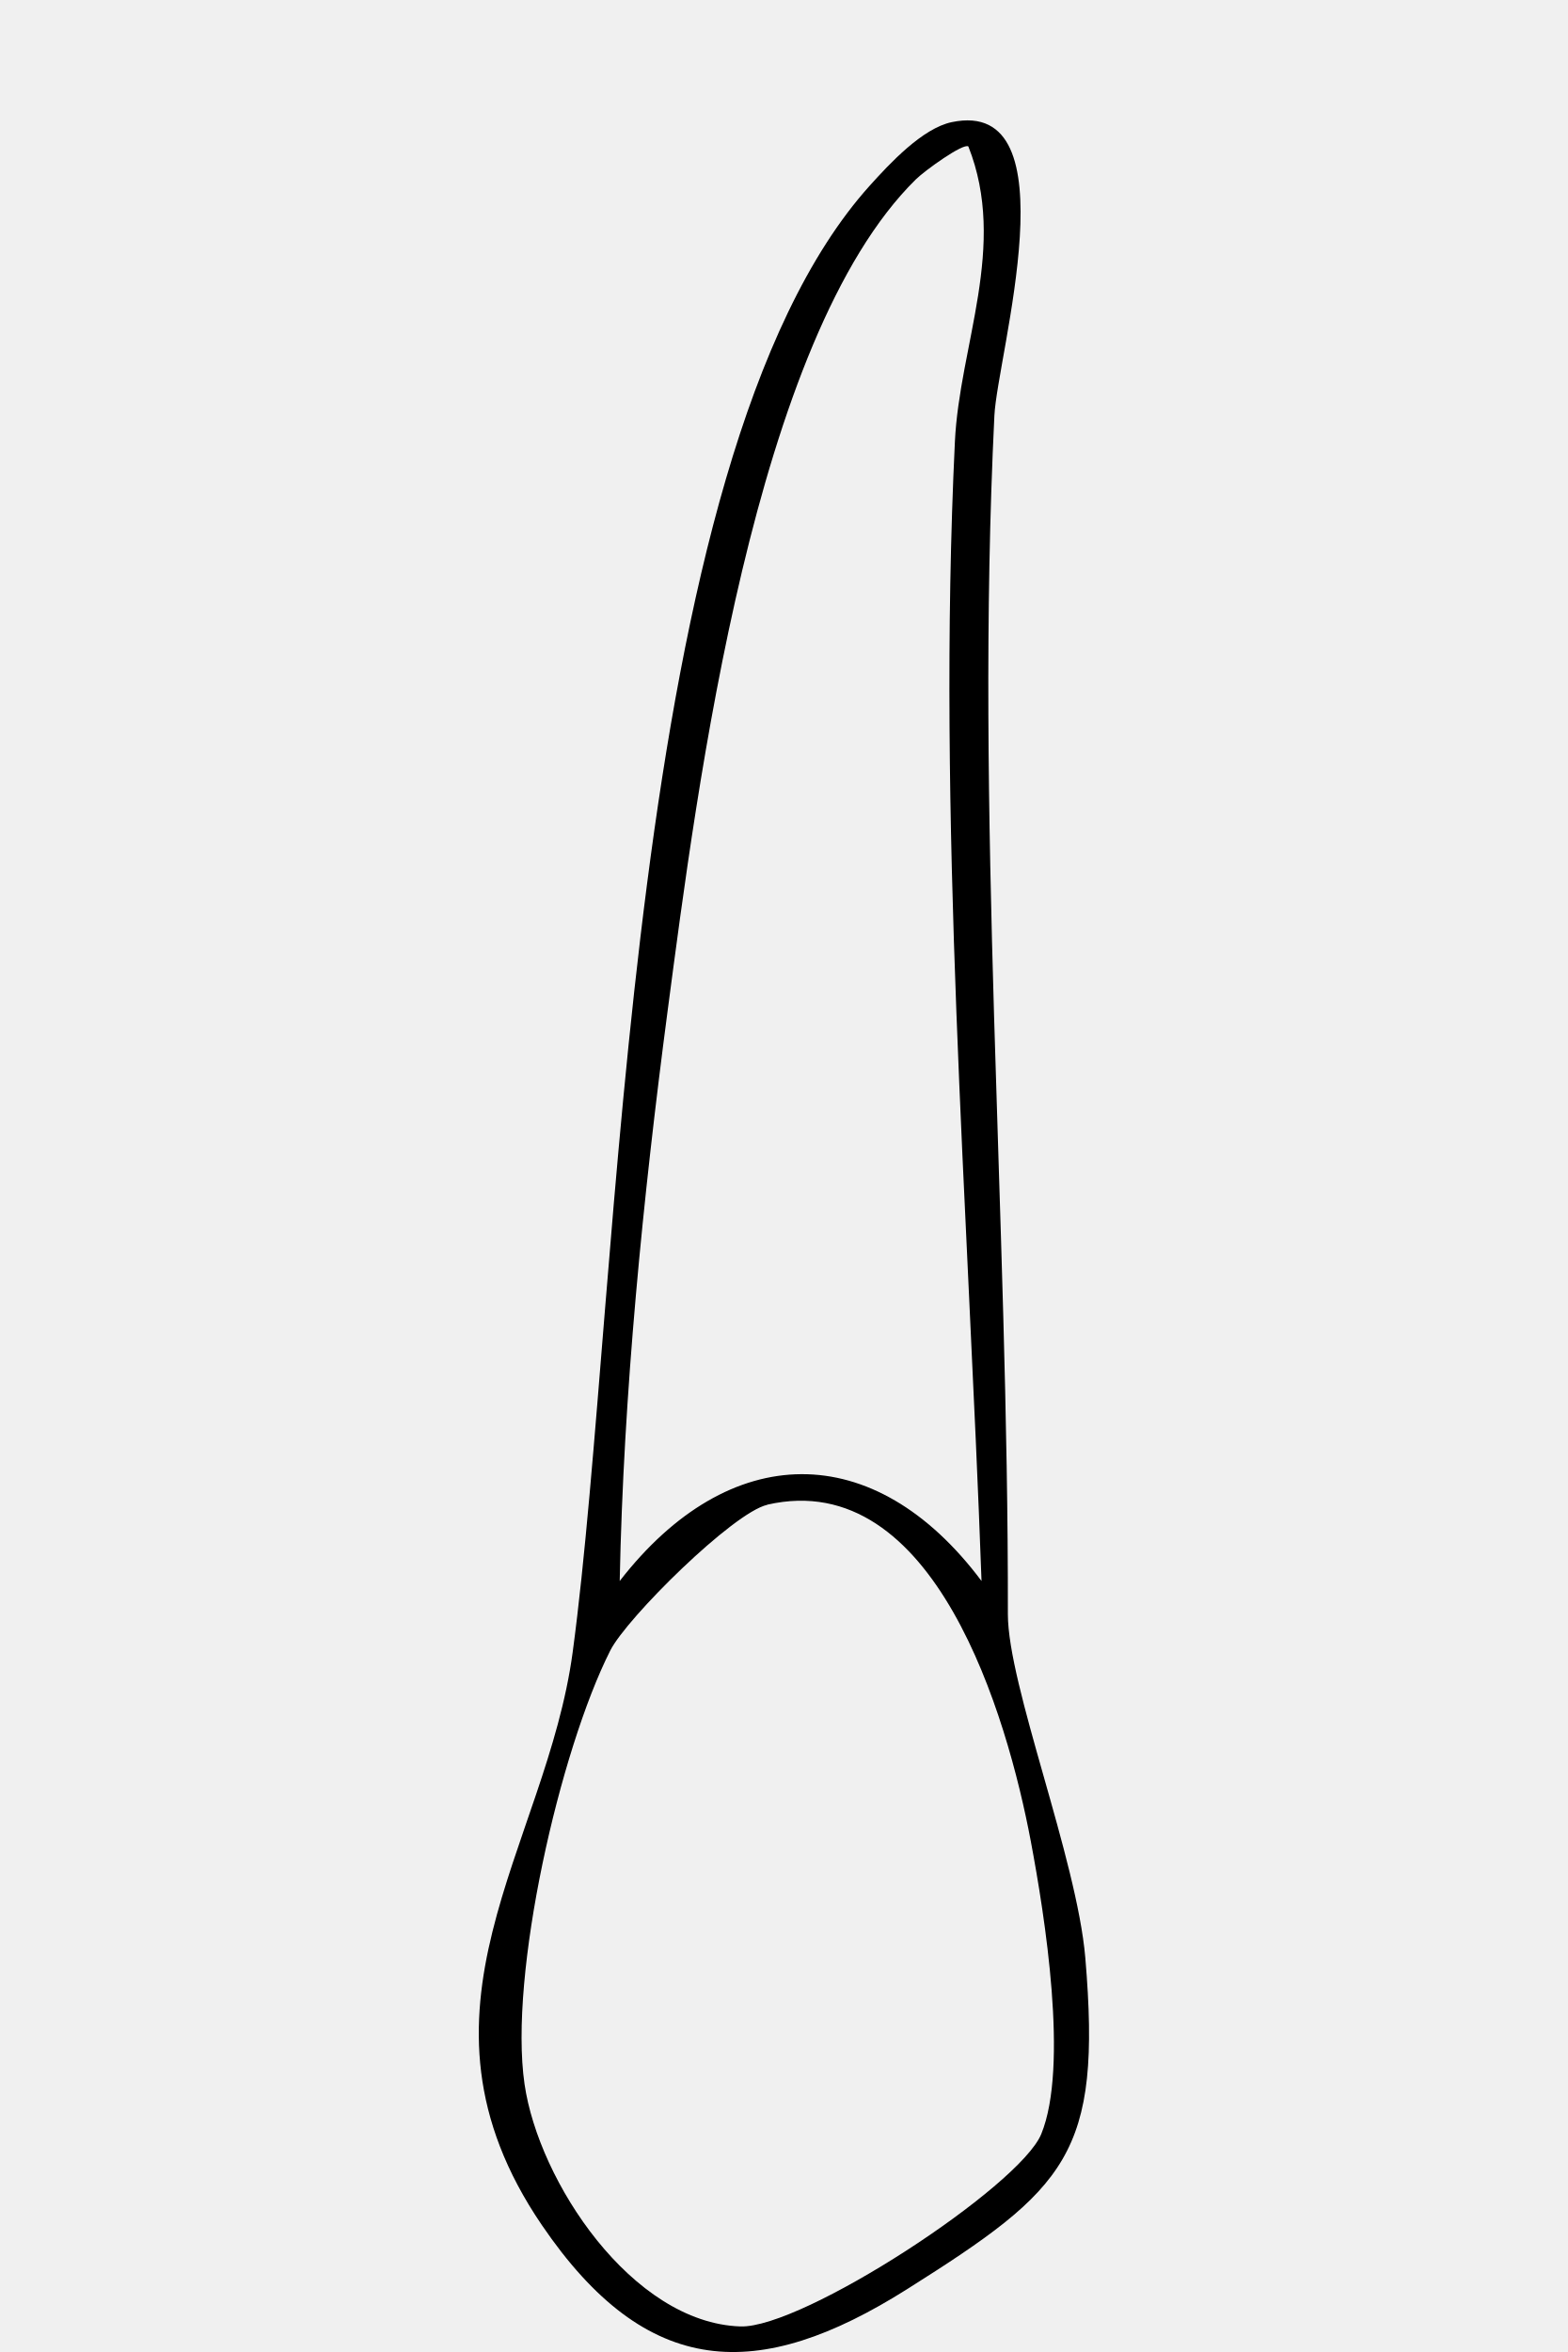
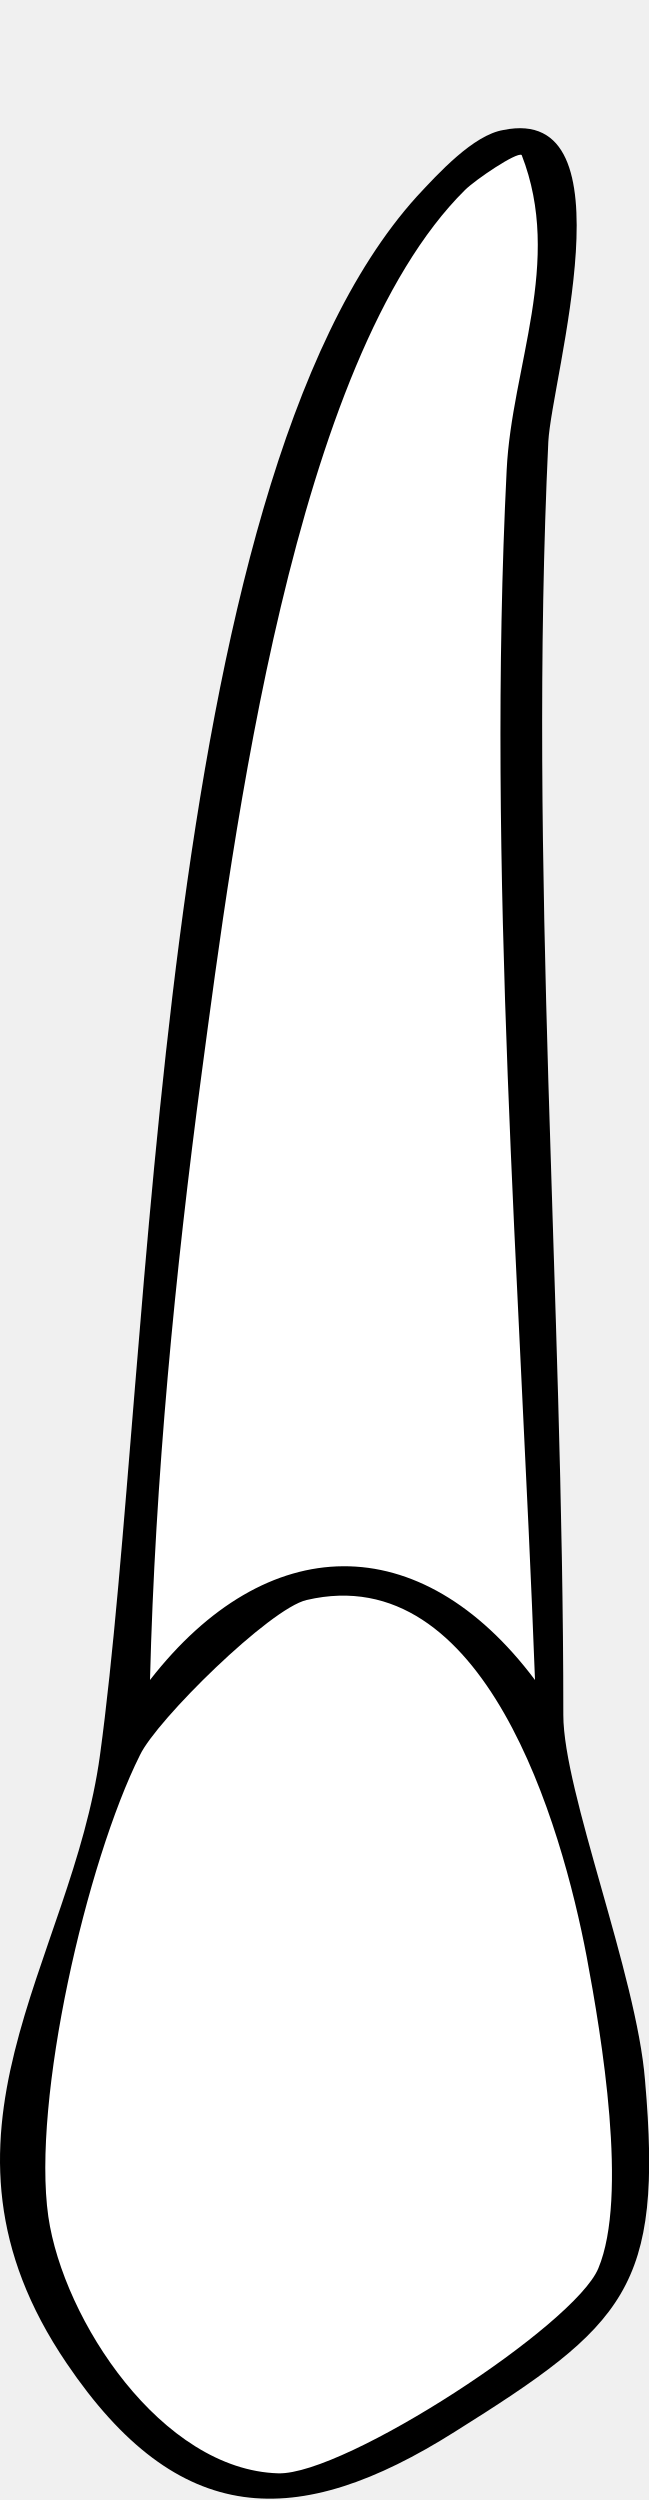
- <svg xmlns="http://www.w3.org/2000/svg" id="Layer_2" data-name="Layer 2" viewBox="0 0 100 150">
+ <svg xmlns="http://www.w3.org/2000/svg" id="Layer_2" version="1.1" viewBox="0 0 38.9 150">
  <defs>
    <style>
-       .cls-1 {
+       .st0 {
+         fill: #fff;
+       }
+ 
+       .st1 {
        fill: none;
      }
    </style>
  </defs>
-   <g id="Layer_1-2" data-name="Layer 1">
-     <rect class="cls-1" width="100" height="150" />
-     <path d="M60.71,7.79c7.77-1.63,2.9,14.91,2.72,18.72-1.24,25.35.9,51.28.86,76.43,0,4.55,4.4,15.58,4.94,21.92,1.06,12.54-1.17,14.7-11.38,21.14-9.48,5.98-16.58,5.76-23.29-4.1-9.33-13.71.28-24,1.97-36.53,3.17-23.52,3.17-76.01,18.95-93.53,1.27-1.41,3.36-3.66,5.23-4.05ZM62.61,100.83c-.86-23.91-2.85-48.64-1.7-72.64.29-6.18,3.38-12.48.86-18.85-.32-.23-2.76,1.52-3.35,2.1-10.33,10.16-13.95,38.77-15.83,53-1.58,11.99-2.82,24.45-3.06,36.39,6.99-9.01,16.22-9.16,23.08,0ZM48.94,95.97c-2.18.5-8.96,7.21-10.01,9.29-3.22,6.37-6.49,20.67-5.47,27.66.9,6.21,6.85,15.21,13.76,15.45,3.97.14,17.82-8.91,19.2-12.27,1.76-4.3.23-13.91-.67-18.69-1.49-7.9-6.11-23.89-16.8-21.45Z" />
+   <path class="st0" d="M30.2,7.8c7.8-1.6,2.9,14.9,2.7,18.7-1.2,25.4.9,51.3.9,76.4,0,4.6,4.4,15.6,4.9,21.9,1.1,12.5-1.2,14.7-11.4,21.1-9.5,6-16.6,5.8-23.3-4.1-9.3-13.7.3-24,2-36.5,3.2-23.5,3.2-76,19-93.5,1.3-1.4,3.4-3.7,5.2-4Z" />
+   <g id="Layer_1-2">
+     <rect class="st1" width="38.9" height="150" />
+     <path d="M30.2,7.8c7.8-1.6,2.9,14.9,2.7,18.7-1.2,25.4.9,51.3.9,76.4,0,4.6,4.4,15.6,4.9,21.9,1.1,12.5-1.2,14.7-11.4,21.1-9.5,6-16.6,5.8-23.3-4.1-9.3-13.7.3-24,2-36.5,3.2-23.5,3.2-76,19-93.5,1.3-1.4,3.4-3.7,5.2-4ZM32.1,100.8c-.9-23.9-2.9-48.6-1.7-72.6.3-6.2,3.4-12.5.9-18.9-.3-.2-2.8,1.5-3.4,2.1-10.3,10.2-13.9,38.8-15.8,53-1.6,12-2.8,24.4-3.1,36.4,7-9,16.2-9.2,23.1,0ZM18.4,96c-2.2.5-9,7.2-10,9.3-3.2,6.4-6.5,20.7-5.5,27.7.9,6.2,6.8,15.2,13.8,15.4,4,.1,17.8-8.9,19.2-12.3,1.8-4.3.2-13.9-.7-18.7-1.5-7.9-6.1-23.9-16.8-21.4h0Z" />
  </g>
</svg>
